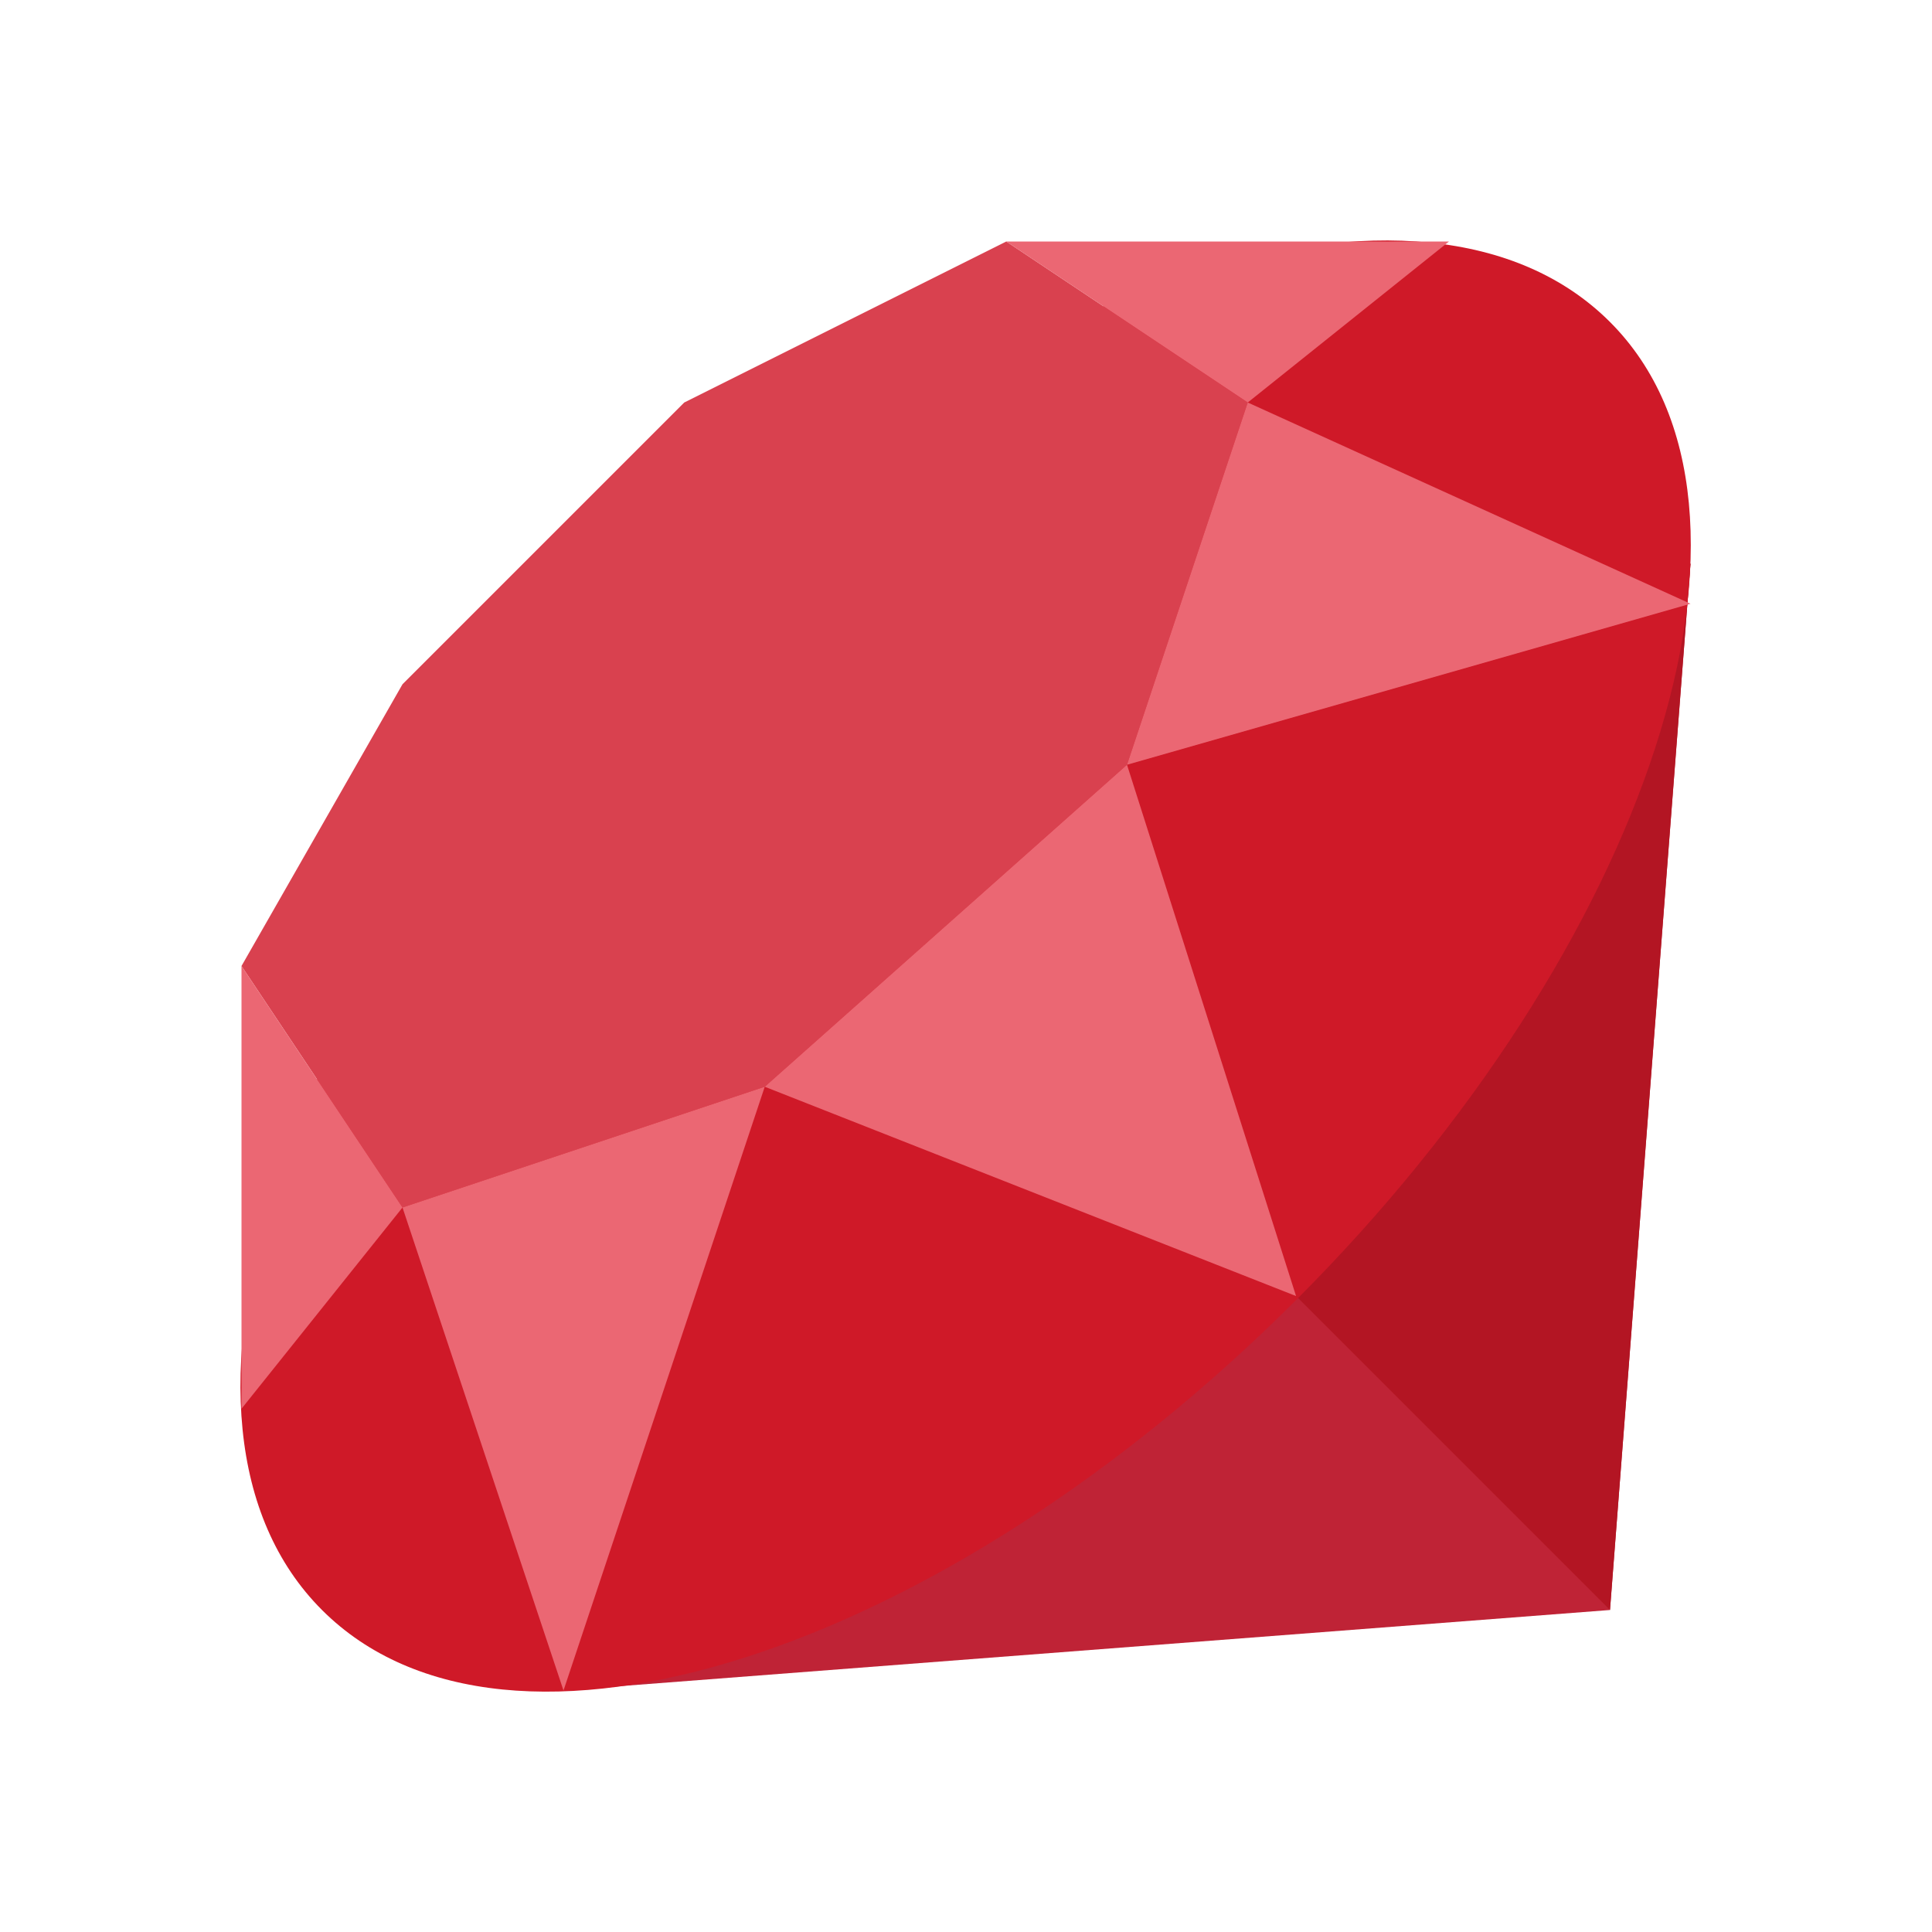
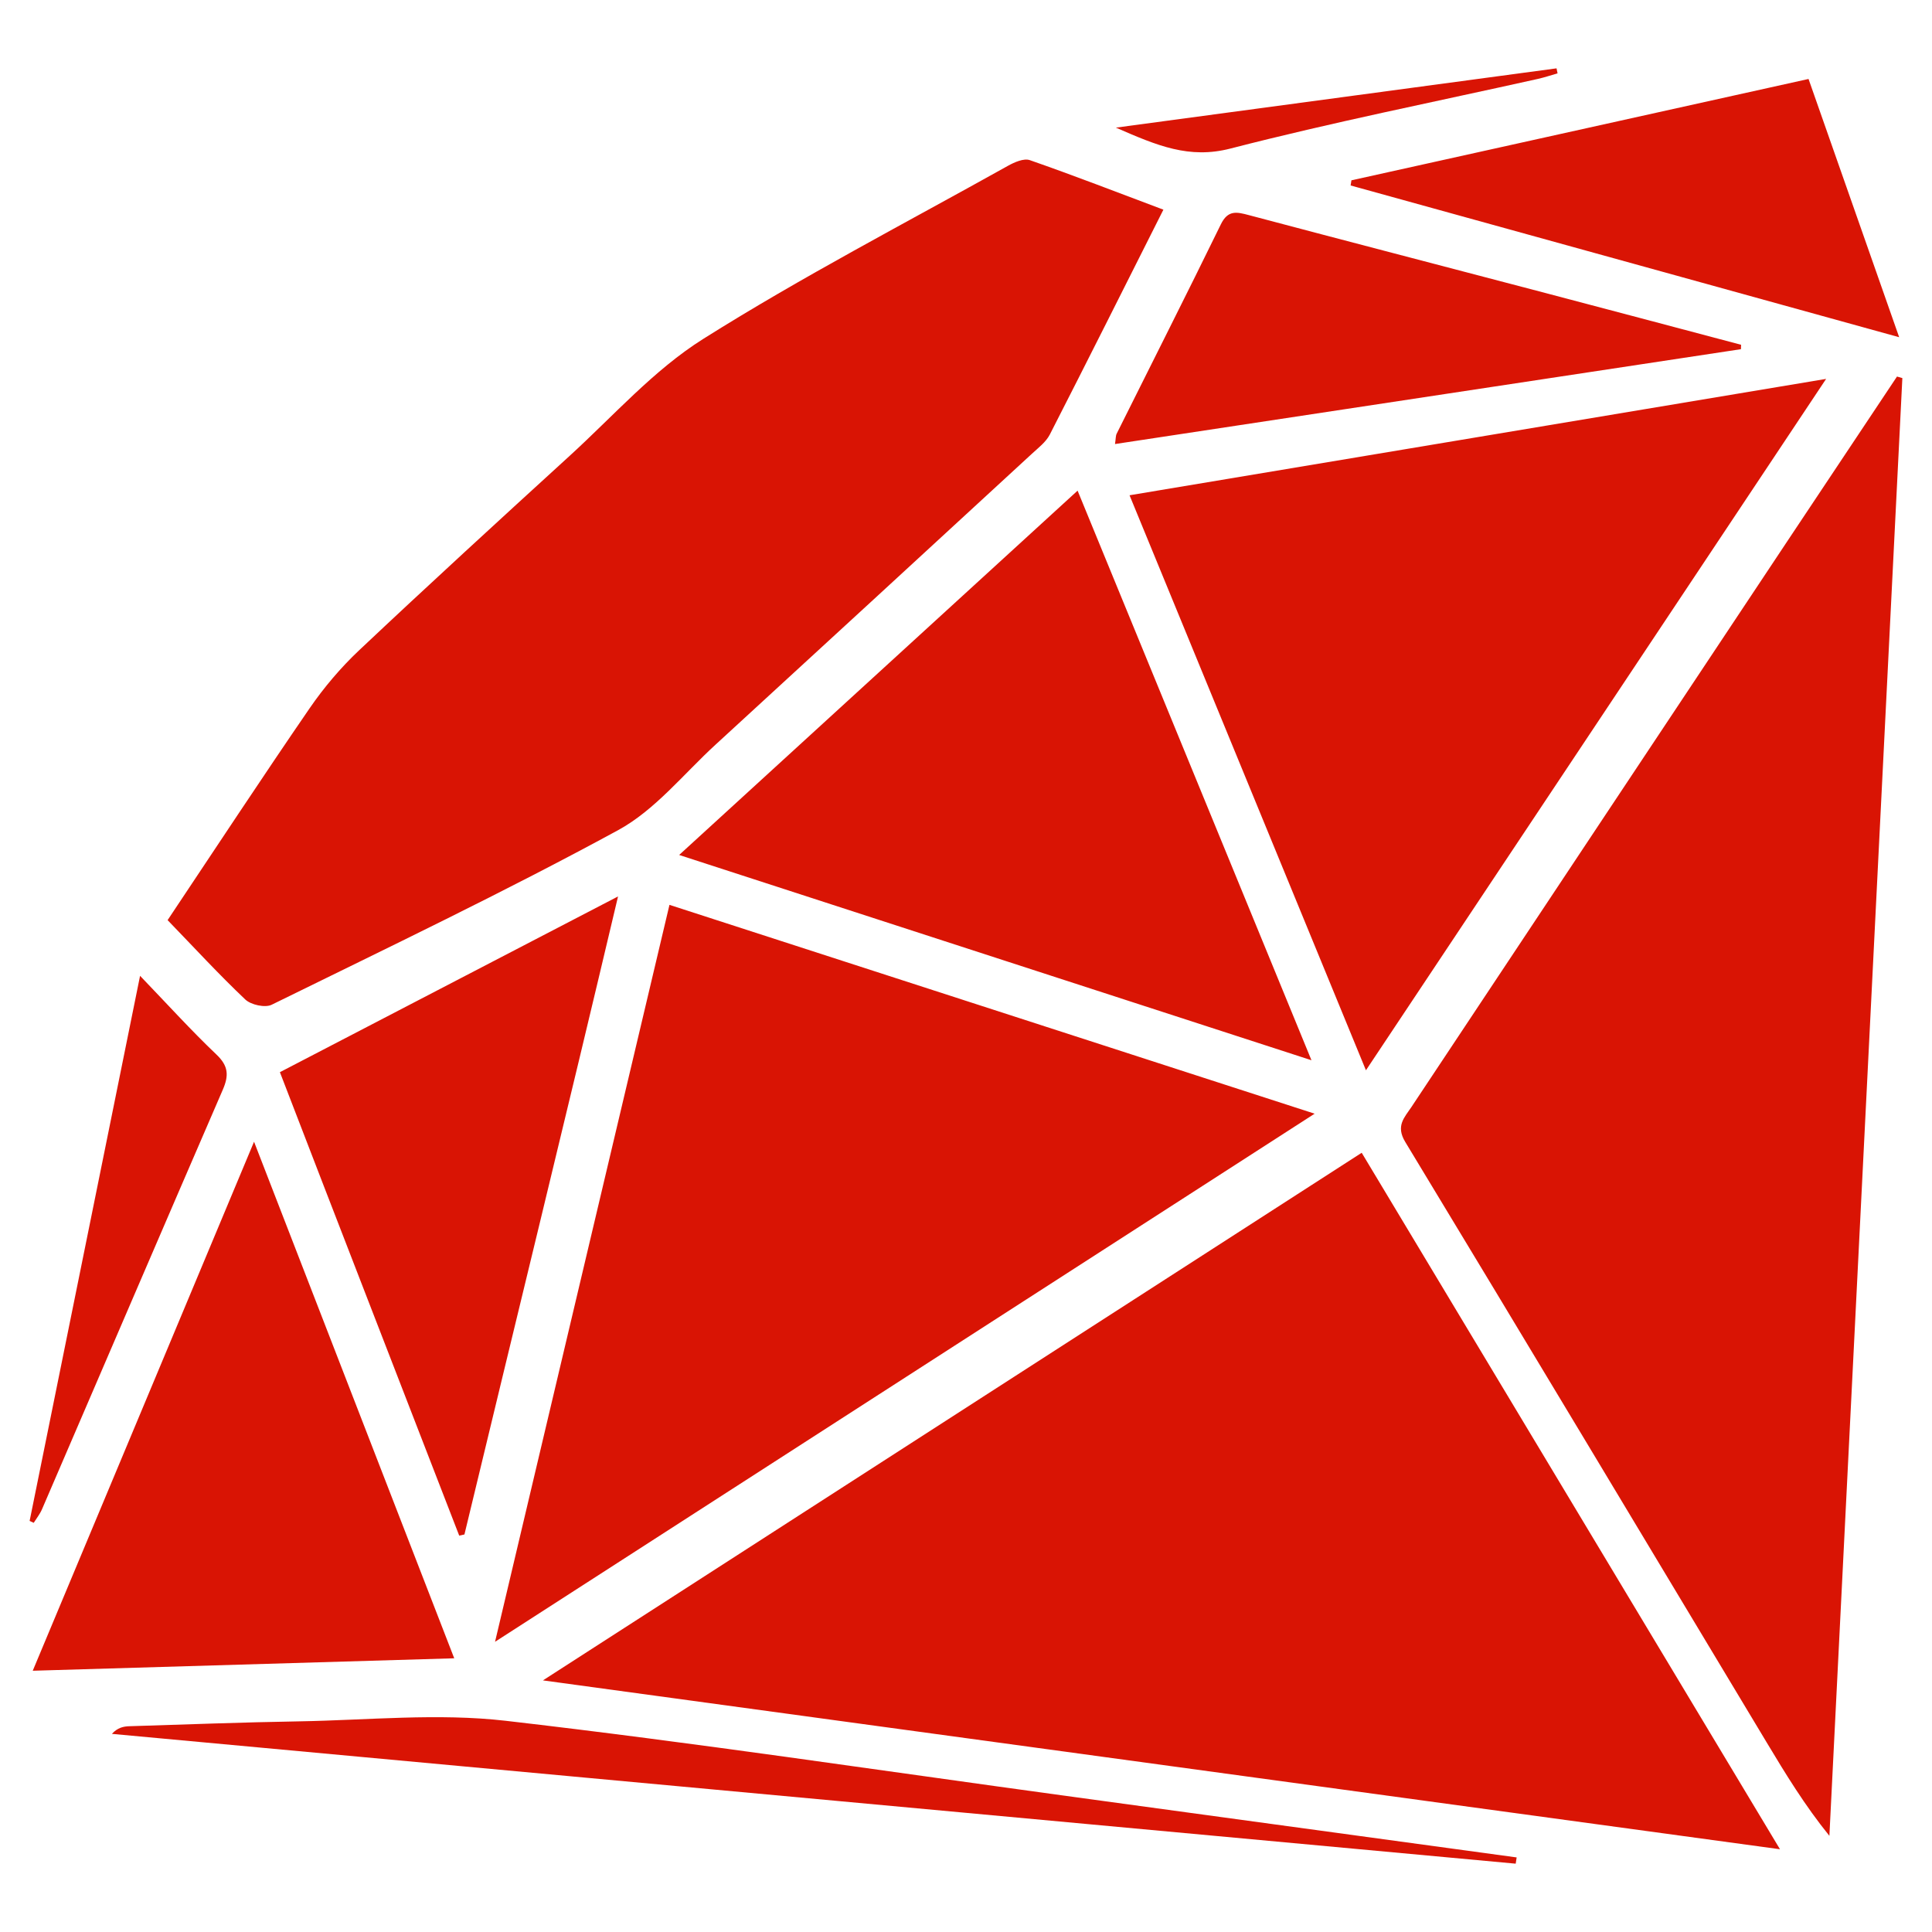
- <svg xmlns="http://www.w3.org/2000/svg" viewBox="0 0 48 48" width="96px" height="96px">
-   <path fill="#bf2336" d="M42,14l-2,26l-26,2L42,14z" />
-   <path fill="#b31523" d="M28,28l12,12l2-26L28,28z" />
-   <path fill="#cf1928" d="M15.8,15.8C6.9,24.6,3.4,35.4,8,40s15.4,1.1,24.2-7.7S44.6,12.6,40,8S24.6,6.9,15.8,15.8L15.8,15.8z" />
-   <path fill="#d9414f" d="M10,17l7-7l8-4l6,4l-3,9l-9,8l-9,3l-4-6L10,17z" />
-   <path fill="#eb6773" d="M31,10l-6-4h11L31,10z M42,15l-11-5l-3,9L42,15z M19,27l13.2,5.2L28,19L19,27z M10,30l4,12l5-15L10,30z M6,24 v11l4-5L6,24z" />
+ <svg xmlns="http://www.w3.org/2000/svg" viewBox="0 0 128 128">
+   <path fill-rule="evenodd" clip-rule="evenodd" fill="#D91404" d="M35.971 111.33c27.466 3.75 54.444 7.433 81.958 11.188-9.374-15.606-18.507-30.813-27.713-46.144l-54.245 34.956zM125.681 24.947c-2.421 3.636-4.847 7.269-7.265 10.907-8.304 12.493-16.607 24.986-24.903 37.485-.462.696-1.061 1.248-.41 2.321 8.016 13.237 15.969 26.513 23.942 39.777 1.258 2.095 2.53 4.182 4.157 6.192 1.612-32.193 3.223-64.387 4.834-96.58l-.355-.102zM16.252 66.22c.375.355 1.311.562 1.747.347 7.689-3.779 15.427-7.474 22.948-11.564 2.453-1.333 4.339-3.723 6.452-5.661 6.997-6.417 13.983-12.847 20.966-19.278.427-.395.933-.777 1.188-1.275 2.508-4.902 4.973-9.829 7.525-14.898-3.043-1.144-5.928-2.263-8.849-3.281-.396-.138-1.02.136-1.449.375-6.761 3.777-13.649 7.353-20.195 11.472-3.275 2.061-5.943 5.098-8.843 7.743-4.674 4.266-9.342 8.542-13.948 12.882-1.222 1.152-2.336 2.468-3.288 3.854-3.15 4.587-6.206 9.24-9.402 14.025 1.786 1.847 3.41 3.613 5.148 5.259zM44.354 59.949c-3.825 16.159-7.627 32.227-11.556 48.823 18.423-11.871 36.421-23.468 54.3-34.987-14.228-4.605-28.41-9.196-42.744-13.836zM120.985 25.103c-15.566 2.601-30.76 5.139-46.15 7.71 5.242 12.751 10.379 25.246 15.662 38.096 10.221-15.359 20.24-30.41 30.488-45.806zM44.996 56.644c14.017 4.55 27.755 9.01 41.892 13.6-5.25-12.79-10.32-25.133-15.495-37.737-8.815 8.059-17.498 15.999-26.397 24.137zM16.831 75.643c-4.971 11.883-9.773 23.362-14.662 35.048 9.396-.278 18.504-.547 27.925-.825-4.423-11.412-8.759-22.6-13.263-34.223zM30.424 101.739l.346-.076c3.353-13.941 6.754-27.786 10.177-42.272-7.636 3.969-14.92 7.754-22.403 11.644 3.819 9.926 7.891 20.397 11.88 30.704zM115.351 22.842c-4.459-1.181-8.918-2.366-13.379-3.539-6.412-1.686-12.829-3.351-19.237-5.052-.801-.213-1.38-.352-1.851.613-2.265 4.64-4.6 9.245-6.901 13.868-.071.143-.056.328-.111.687 13.886-2.104 27.679-4.195 41.47-6.285l.009-.292zM89.482 12.288l36.343 10.054c-2.084-5.939-4.017-11.446-6.005-17.11l-30.285 6.715-.053.341zM33.505 114.007c-4.501-.519-9.122-.042-13.687.037-3.75.063-7.5.206-11.25.323-.386.012-.771.09-1.156.506 31.003 2.866 62.005 5.732 93.007 8.6l.063-.414c-9.938-1.357-19.877-2.714-29.815-4.07-12.384-1.691-24.747-3.551-37.162-4.982zM2.782 99.994c3.995-9.27 7.973-18.546 11.984-27.809.401-.929.37-1.56-.415-2.308-1.678-1.597-3.237-3.318-5.071-5.226-2.479 12.24-4.897 24.177-7.317 36.113l.271.127c.185-.297.411-.578.548-.897zM81.522 9.841c6.737-1.738 13.572-3.097 20.367-4.613.44-.099.87-.244 1.303-.368l-.067-.332c-9.571 1.287-19.141 2.575-29.194 3.928 2.741 1.197 4.853 2.091 7.591 1.385z" />
</svg>
